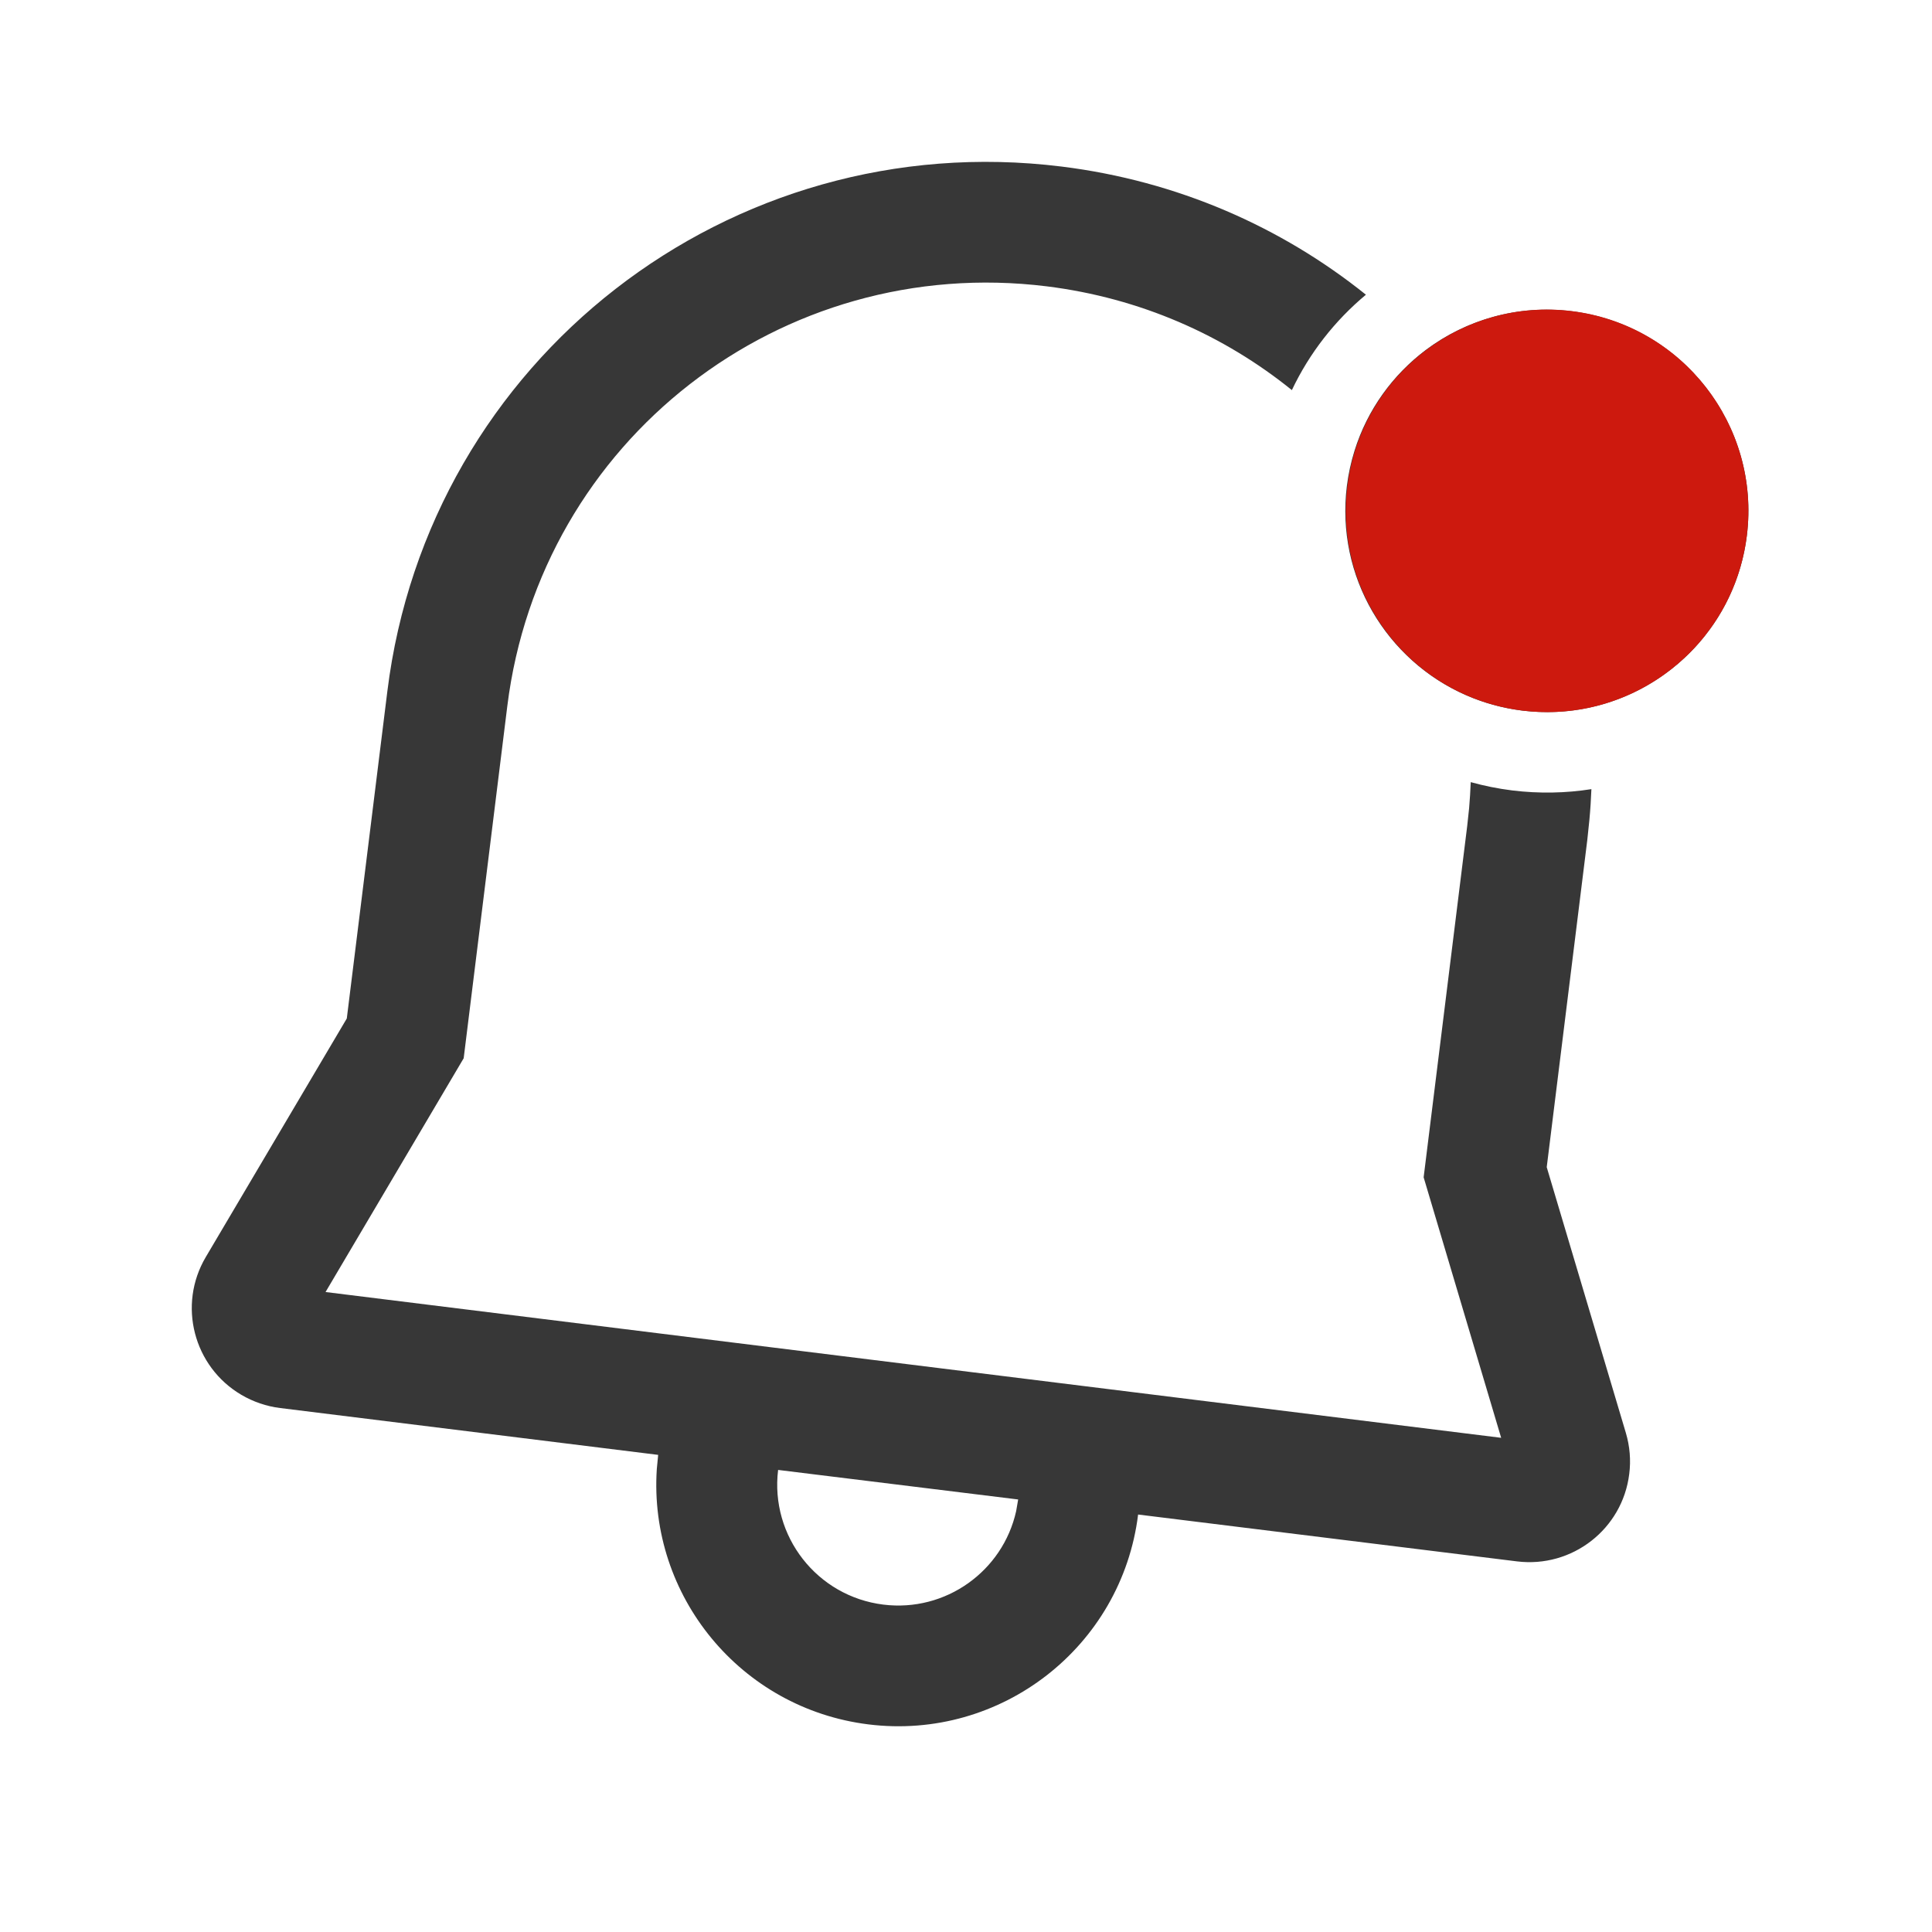
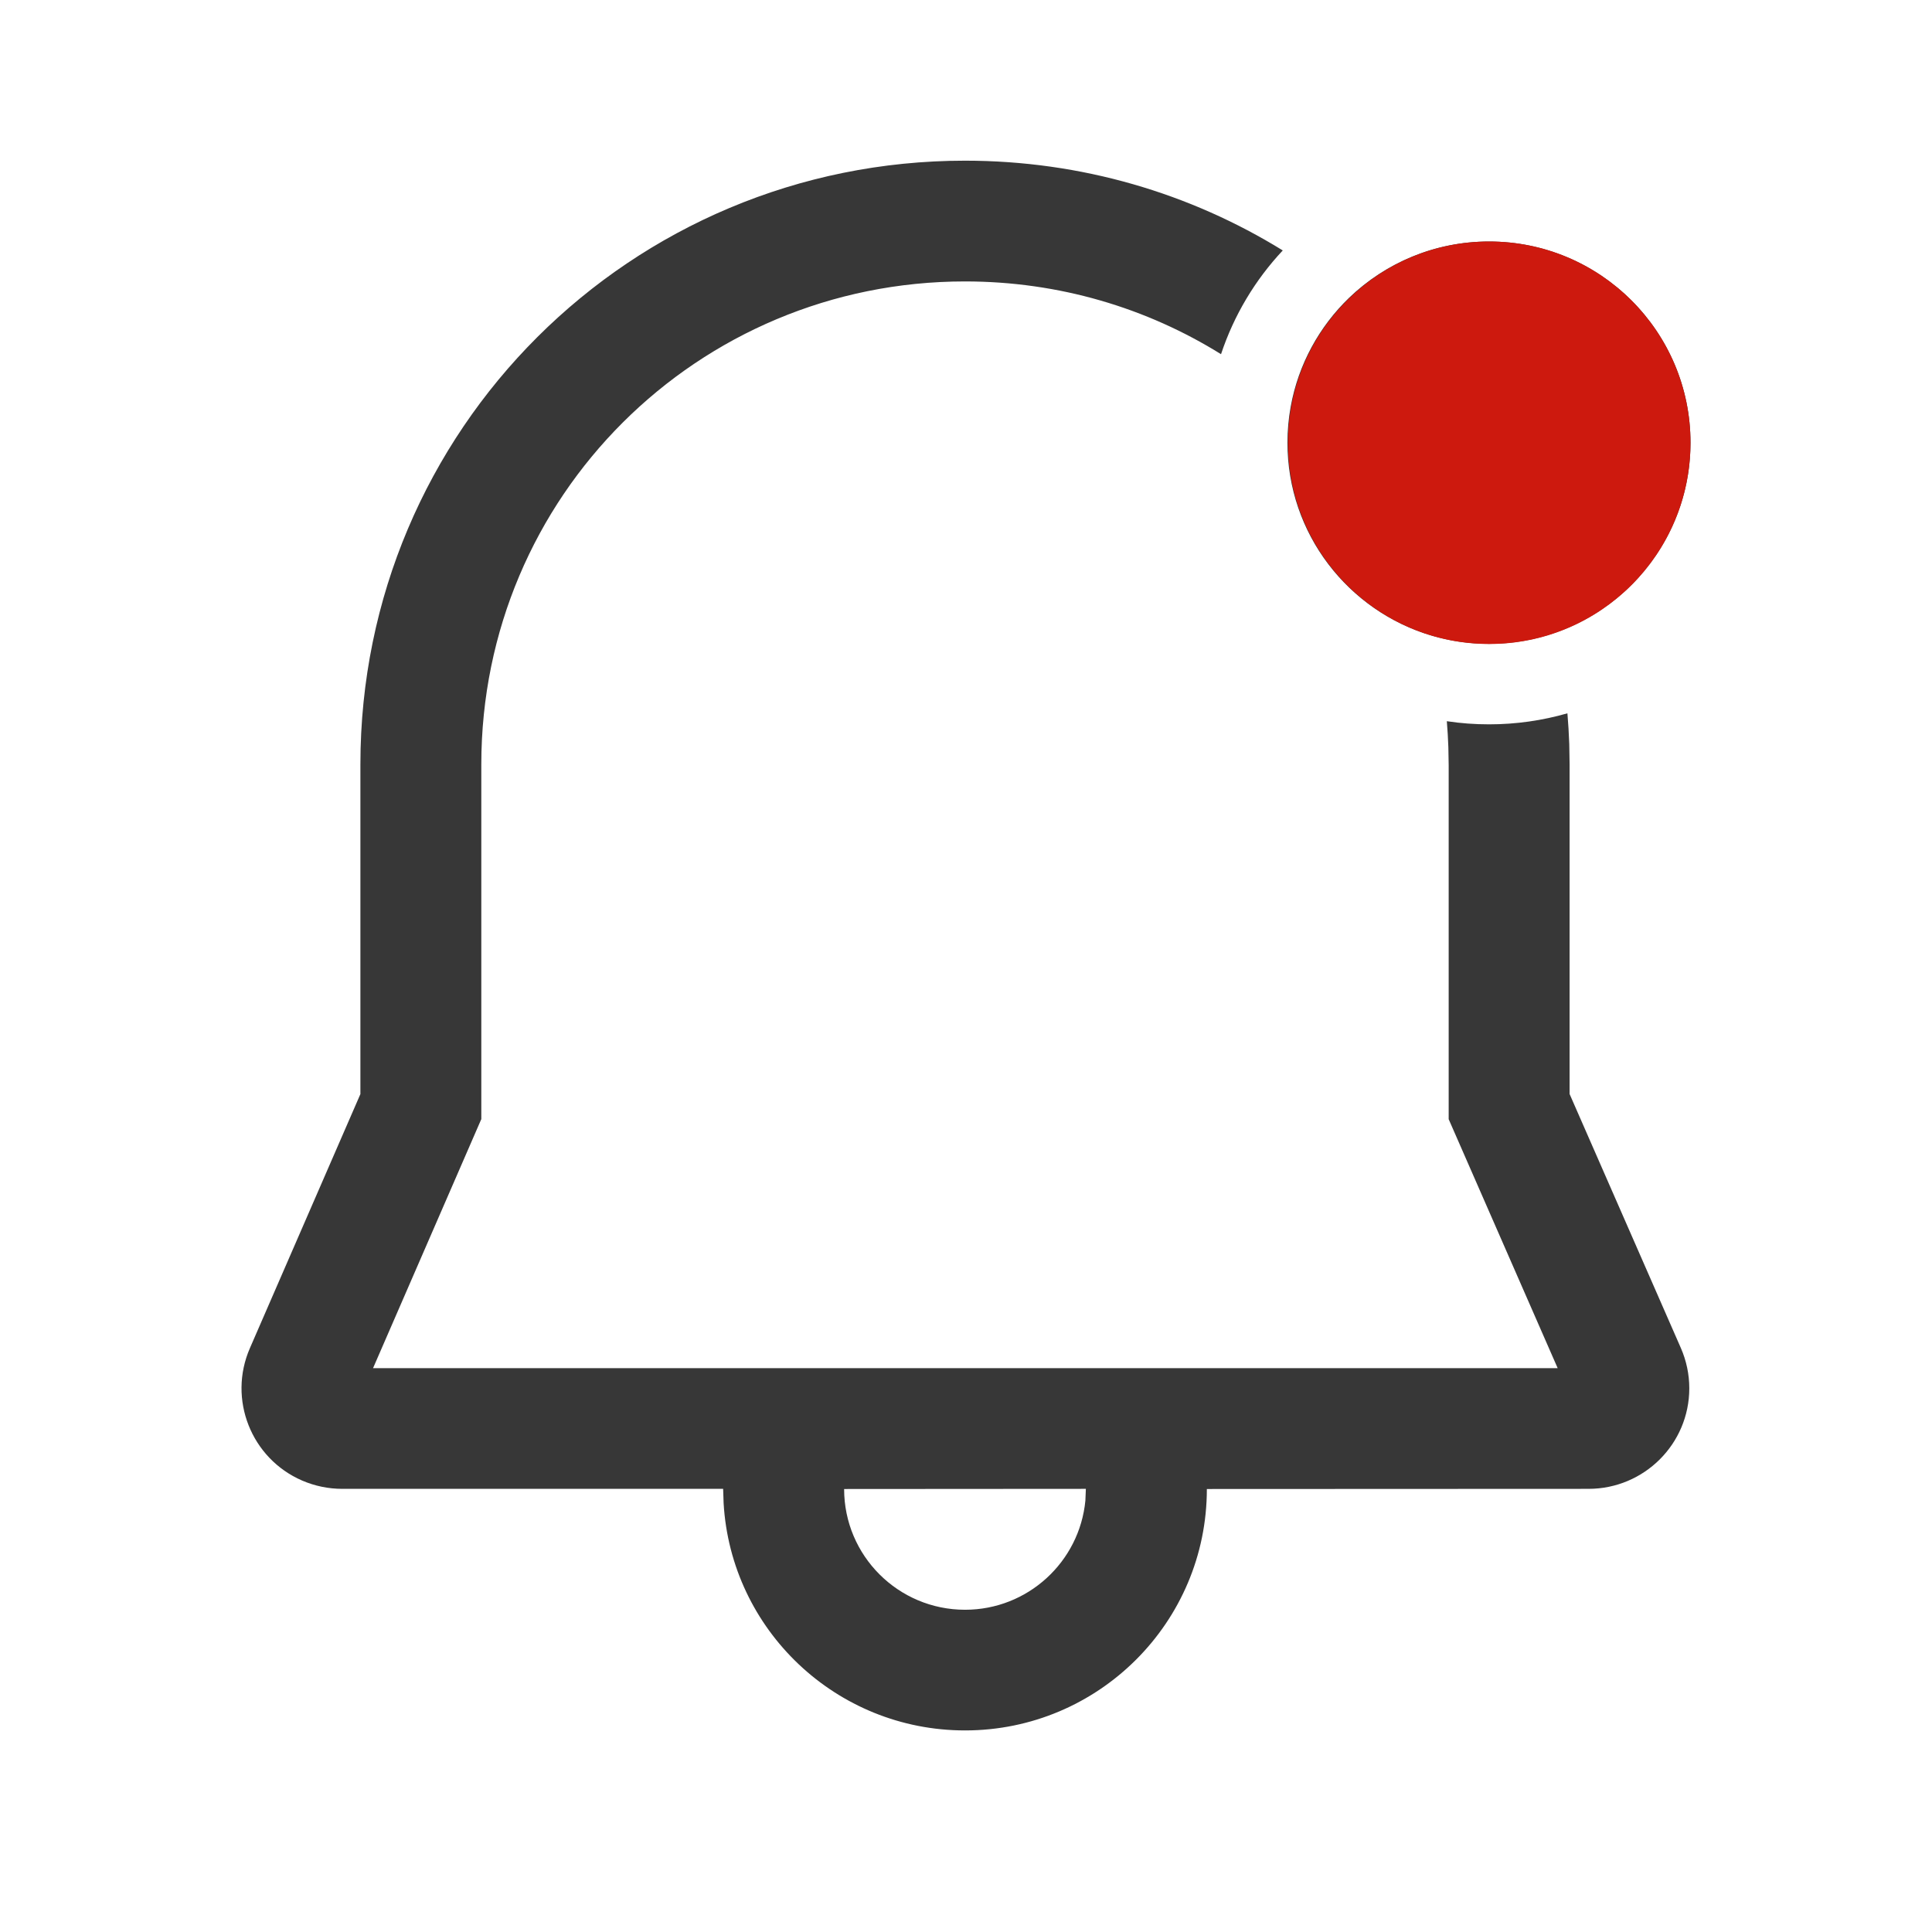
<svg xmlns="http://www.w3.org/2000/svg" width="24" height="24" viewBox="0 0 24 24" fill="none">
-   <path d="M13.187 2.069C14.624 2.247 15.916 2.817 16.968 3.661C16.584 3.981 16.267 4.384 16.048 4.846C15.203 4.163 14.162 3.701 13.003 3.557C9.703 3.148 6.712 5.471 6.302 8.771L5.76 13.146L4.044 16.05L18.648 17.861L17.685 14.625L18.226 10.262L18.25 10.038C18.259 9.93 18.266 9.823 18.27 9.716C18.436 9.762 18.608 9.797 18.785 9.819C19.121 9.86 19.451 9.853 19.769 9.803C19.764 9.929 19.756 10.057 19.744 10.185L19.718 10.434L19.214 14.499L20.197 17.8C20.246 17.965 20.261 18.139 20.239 18.31C20.155 18.995 19.53 19.481 18.844 19.396L14.138 18.814C13.934 20.458 12.434 21.625 10.788 21.421C9.2 21.224 8.056 19.824 8.159 18.25L8.176 18.073L3.48 17.491C3.31 17.47 3.146 17.414 2.998 17.327C2.403 16.977 2.205 16.21 2.556 15.616L4.308 12.652L4.812 8.586C5.323 4.464 9.065 1.558 13.187 2.069ZM12.648 18.627L9.666 18.26C9.565 19.082 10.149 19.831 10.973 19.933C11.747 20.029 12.457 19.518 12.623 18.772L12.648 18.627ZM16.826 5.6C16.985 5.089 17.302 4.655 17.713 4.346C18.213 3.972 18.854 3.783 19.523 3.866C20.895 4.036 21.87 5.284 21.7 6.654C21.566 7.739 20.754 8.574 19.741 8.791C19.474 8.848 19.194 8.862 18.908 8.827C18.662 8.796 18.428 8.731 18.212 8.636C17.223 8.204 16.592 7.162 16.731 6.038C16.75 5.887 16.782 5.741 16.826 5.6Z" fill="#373737" />
-   <circle cx="19.219" cy="6.346" r="2.5" transform="rotate(7.06722 19.2193 6.34621)" fill="#CD190E" />
+   <path d="M11.988 1.996C13.435 1.996 14.788 2.403 15.935 3.111C15.593 3.476 15.329 3.914 15.168 4.4C14.246 3.826 13.155 3.496 11.988 3.496C8.663 3.496 5.98 6.169 5.979 9.494V13.902L4.634 16.996H19.35L17.996 13.903L17.996 9.507L17.992 9.282C17.988 9.173 17.982 9.066 17.973 8.959C18.143 8.985 18.319 8.998 18.497 8.998C18.835 8.998 19.162 8.95 19.471 8.861C19.482 8.987 19.489 9.115 19.494 9.243L19.498 9.494V13.59L20.88 16.745C20.949 16.903 20.985 17.073 20.985 17.246C20.985 17.936 20.424 18.495 19.733 18.495L14.992 18.497C14.992 20.153 13.647 21.496 11.988 21.496C10.388 21.496 9.08 20.247 8.989 18.673L8.983 18.495L4.252 18.495C4.08 18.495 3.911 18.46 3.753 18.392C3.119 18.117 2.829 17.381 3.104 16.748L4.477 13.591V9.494C4.478 5.34 7.834 1.996 11.988 1.996ZM13.489 18.495L10.486 18.497C10.486 19.325 11.158 19.997 11.988 19.997C12.768 19.997 13.41 19.402 13.483 18.641L13.489 18.495ZM16.033 5.053C16.128 4.526 16.389 4.056 16.759 3.699C17.21 3.266 17.822 3 18.497 3C19.879 3 21 4.119 21 5.499C21 6.592 20.297 7.521 19.319 7.86C19.061 7.95 18.785 7.998 18.497 7.998C18.248 7.998 18.008 7.962 17.782 7.895C16.747 7.588 15.993 6.631 15.993 5.499C15.993 5.347 16.007 5.197 16.033 5.053Z" fill="#373737" />
+   <circle cx="18.5" cy="5.5" r="2.5" fill="#CD190E" />
</svg>
